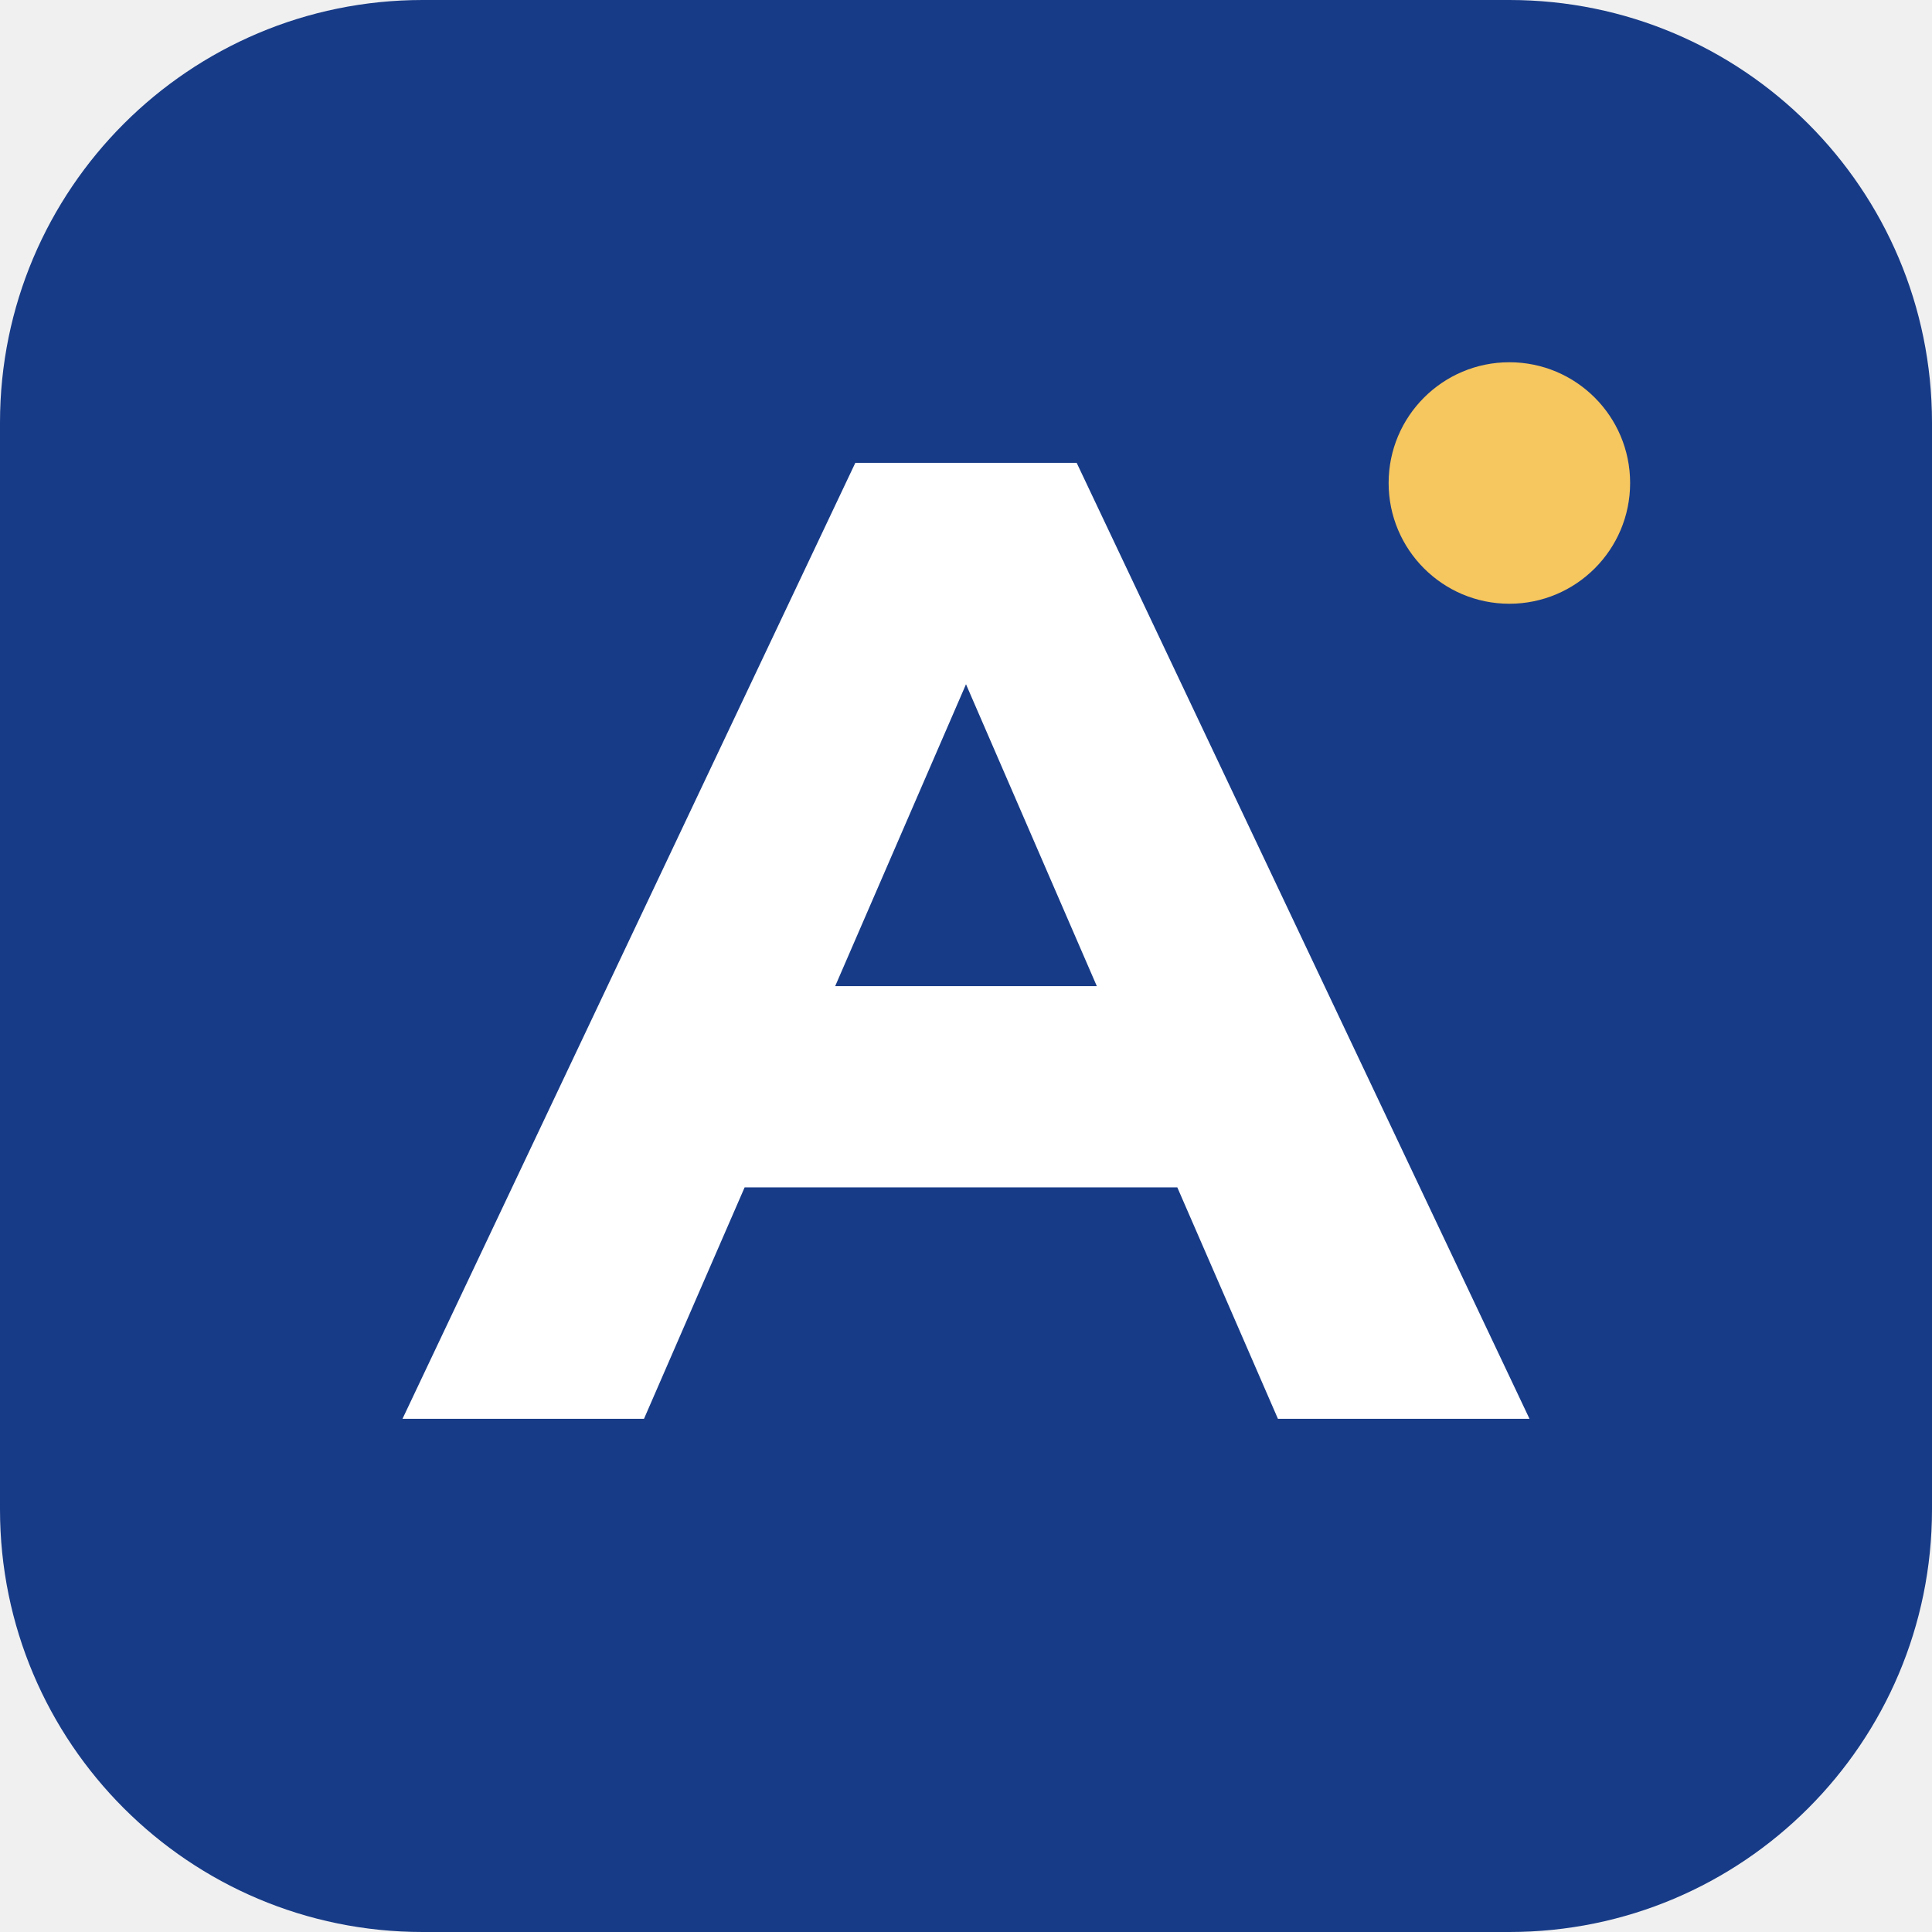
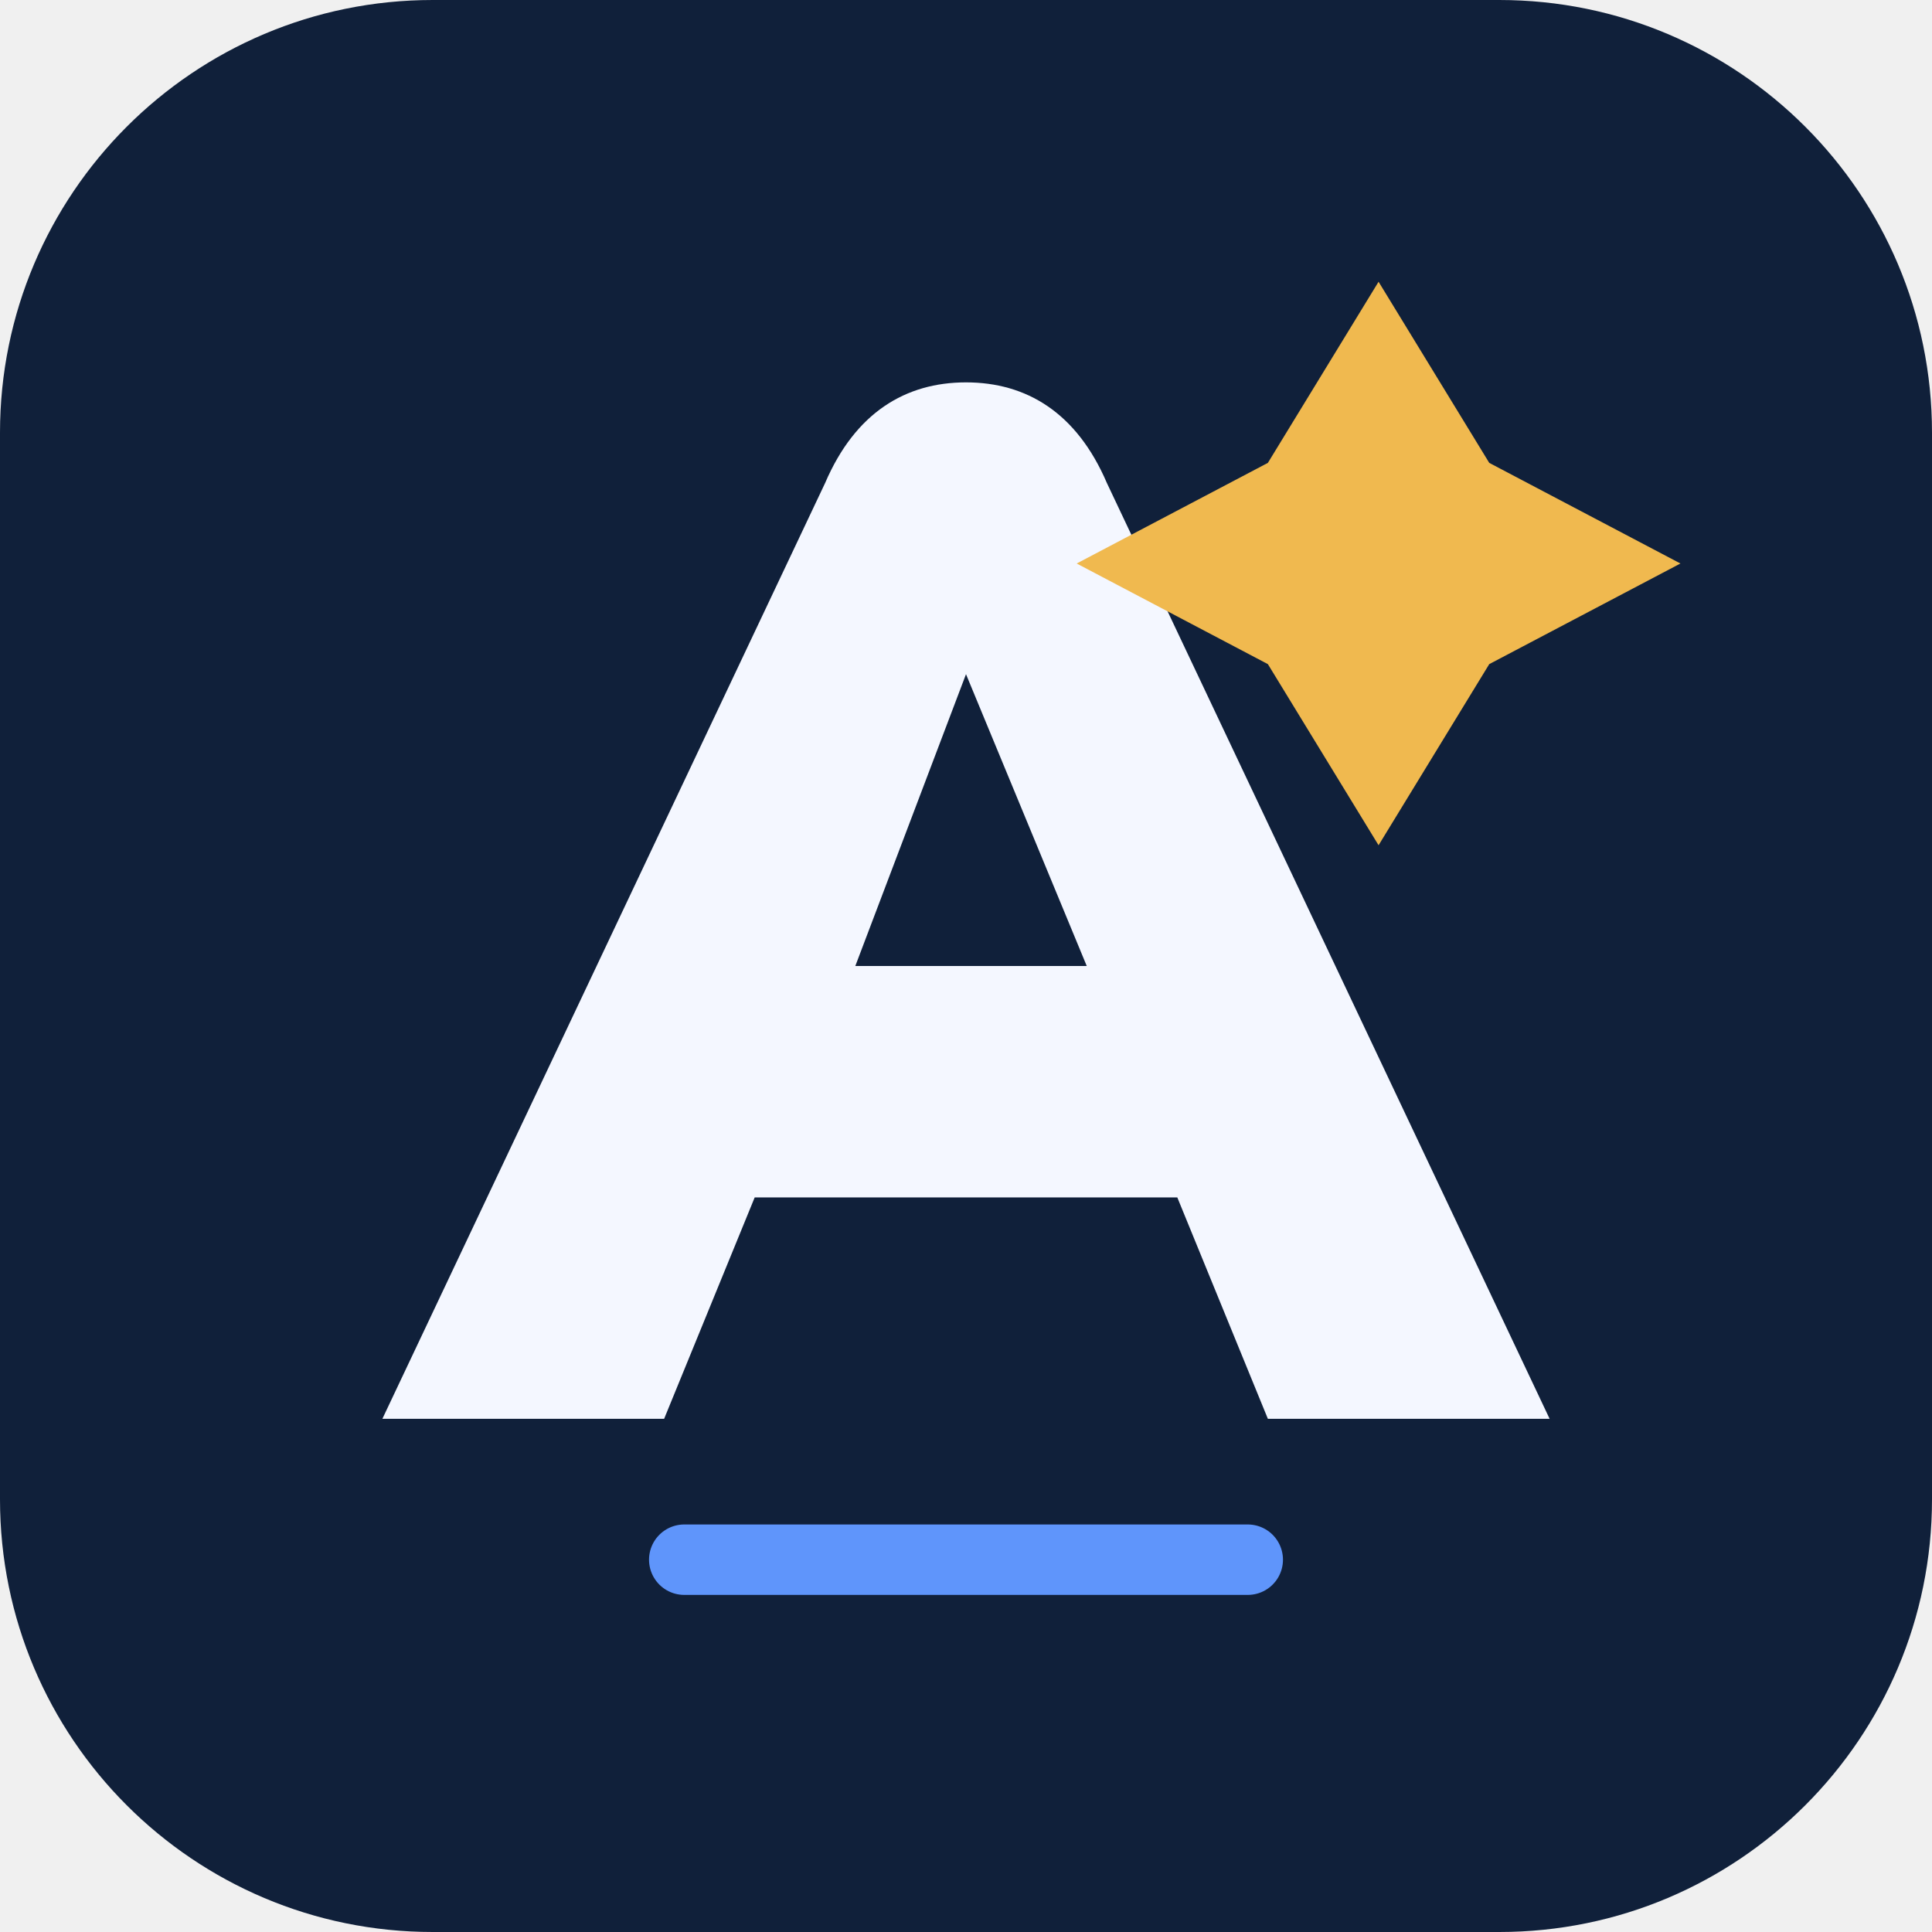
- <svg xmlns="http://www.w3.org/2000/svg" viewBox="0 0 192 192">
-   <rect width="192" height="192" rx="42" fill="#173b87" />
-   <path d="M40 141 85 46h22l45 95h-25l-10-23H74l-10 23Zm43-43h26L96 68Z" fill="white" />
-   <circle cx="150" cy="48" r="12" fill="#f6c65f" />
+ <svg xmlns="http://www.w3.org/2000/svg" viewBox="0 0 192 192" role="img" aria-label="Ace Student">
+   <rect width="192" height="192" rx="43" fill="#10203a" />
+   <path d="M38 141 82 48c3-7 8-10 14-10s11 3 14 10l44 93h-28l-9-22H75l-9 22H38Zm47-45h23L96 67 85 96Z" fill="#f4f7ff" />
+   <path d="m126 46 11-18 11 18 19 10-19 10-11 18-11-18-19-10z" fill="#f0b94f" />
+   <path d="M68 155h56" stroke="#5f95fb" stroke-width="7" stroke-linecap="round" />
</svg>
